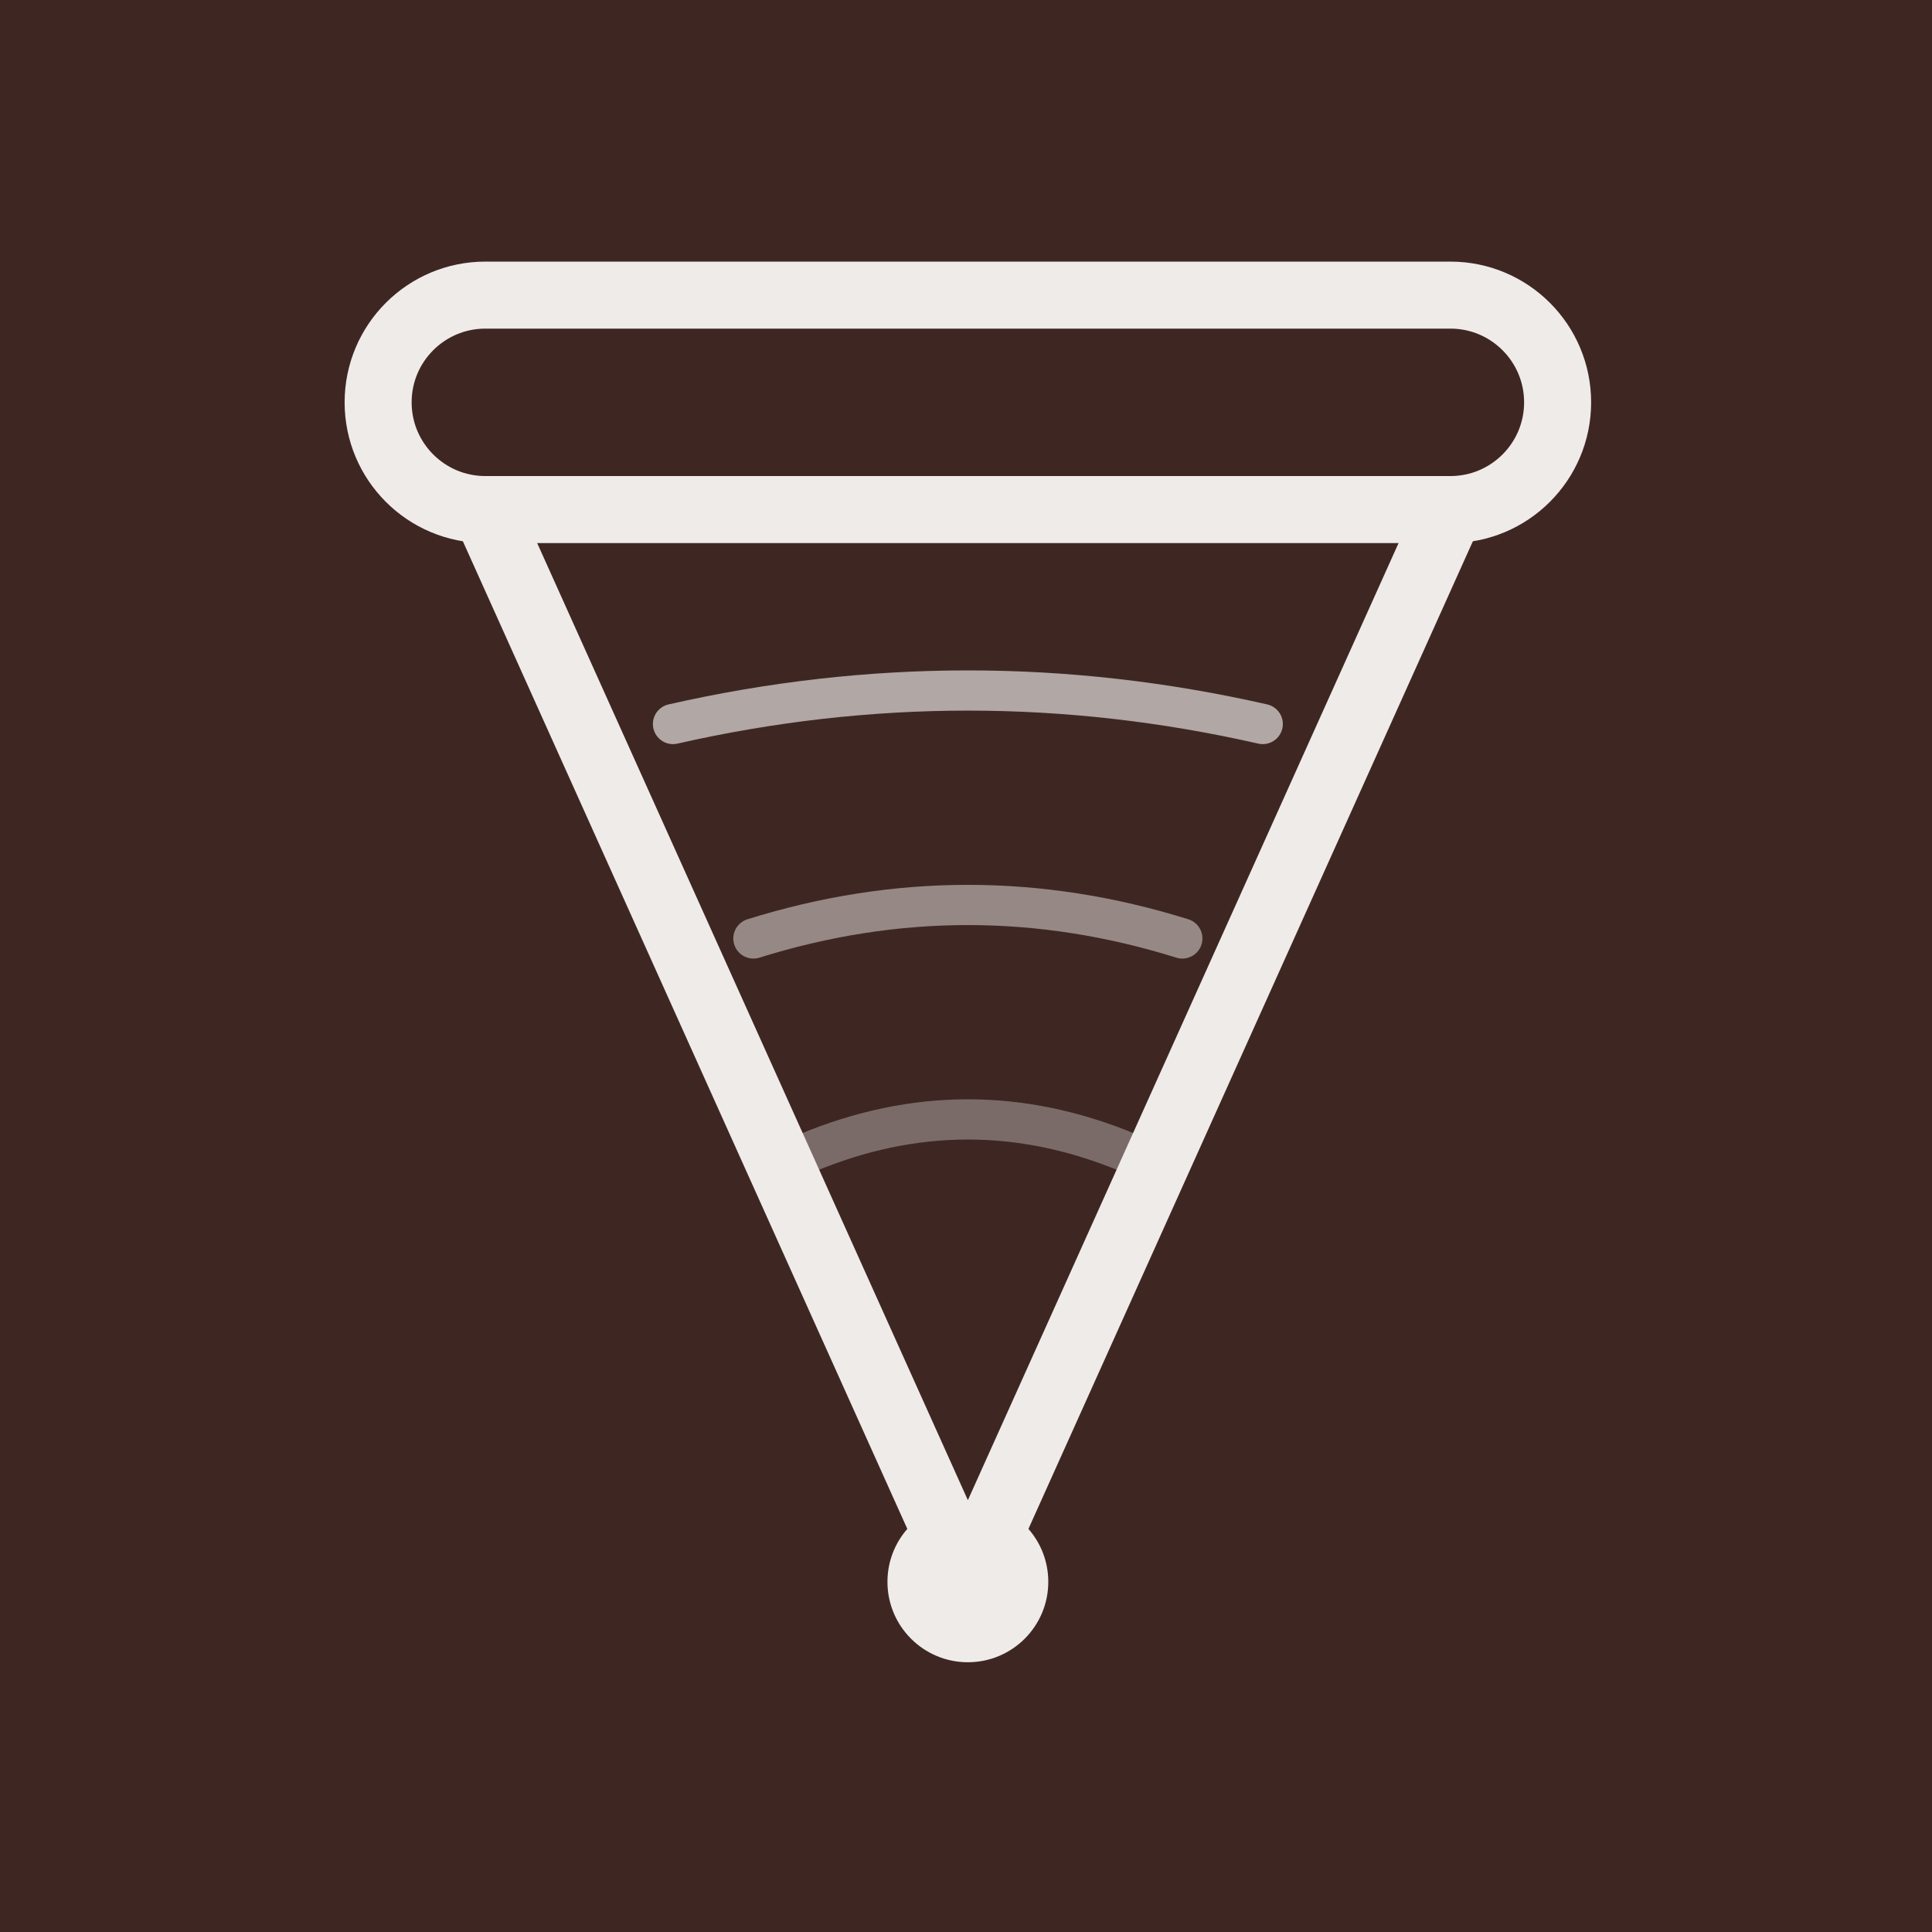
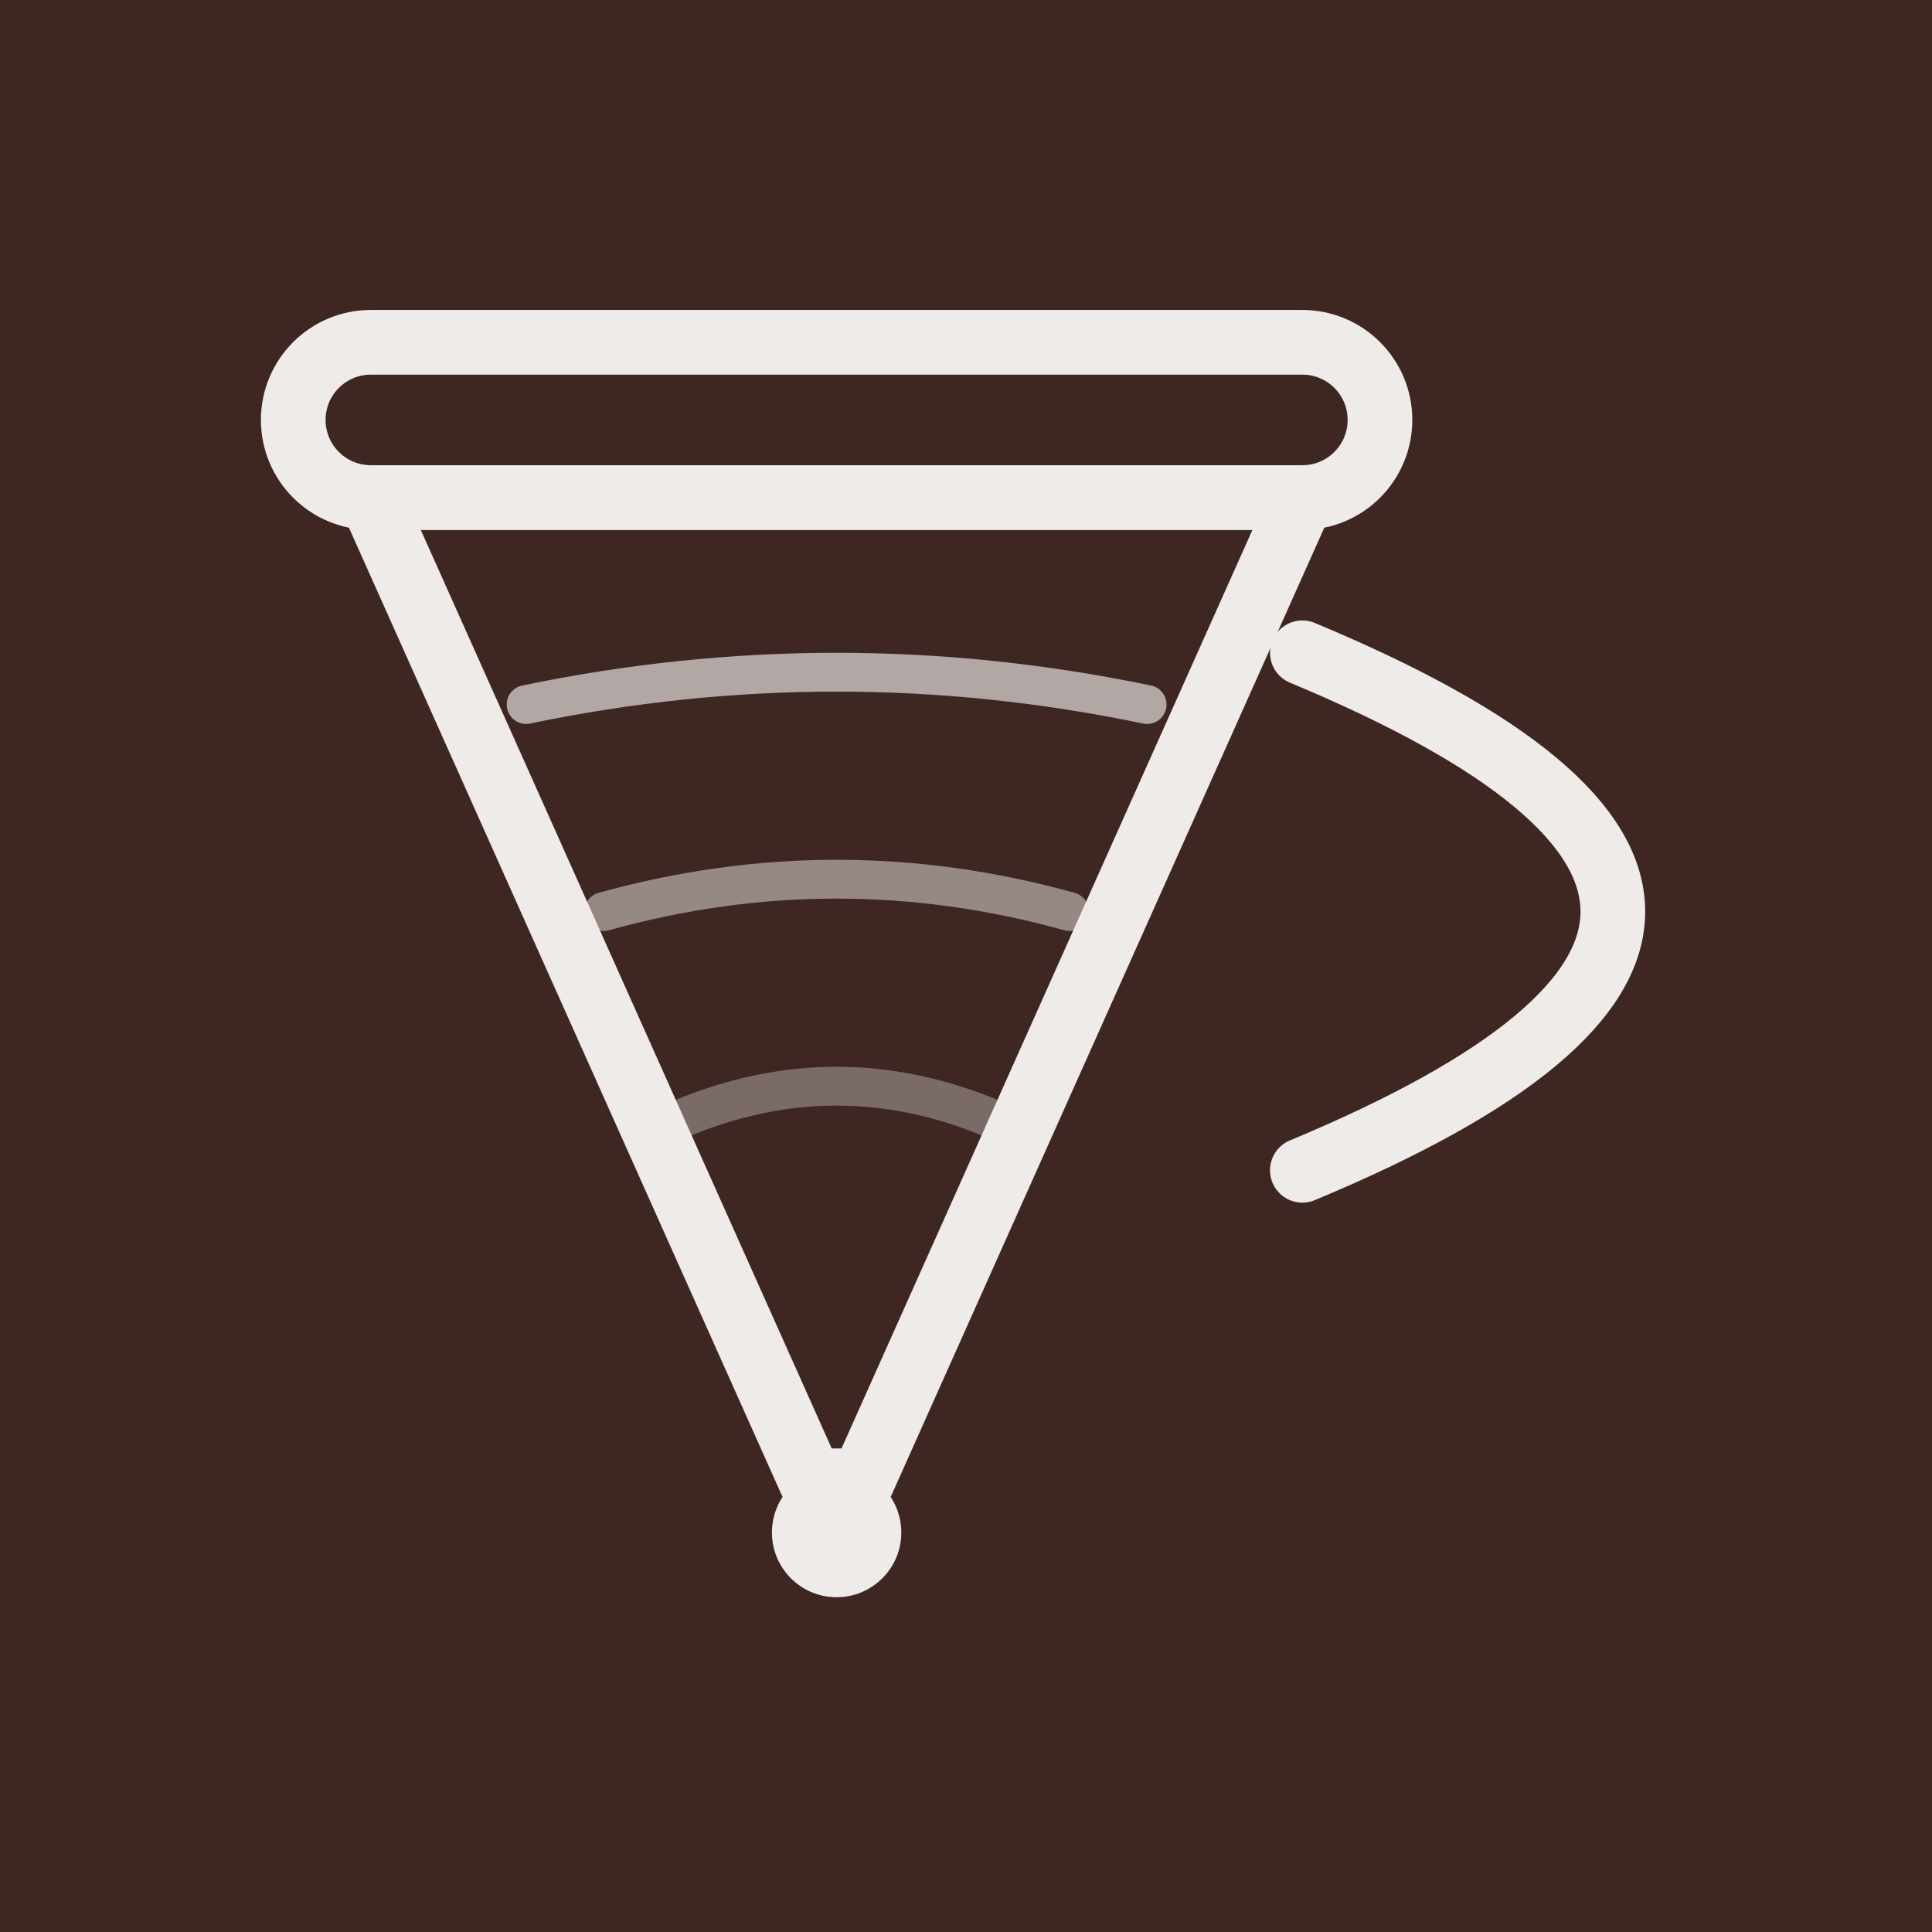
<svg xmlns="http://www.w3.org/2000/svg" viewBox="0 0 512 512">
  <rect width="512" height="512" fill="#3E2723" />
-   <g transform="translate(86, 64) scale(7.104)">
-     <rect x="2" y="2" width="44" height="8" rx="4" stroke="#EFEBE9" stroke-width="2.5" fill="none" />
-     <path d="M6 10 L24 50 L42 10" stroke="#EFEBE9" stroke-width="2.5" stroke-linecap="round" stroke-linejoin="round" fill="none" />
-     <path d="M13 18 Q24 15.5 35 18" stroke="#EFEBE9" stroke-width="1.5" stroke-linecap="round" stroke-opacity="0.65" fill="none" />
-     <path d="M16 26 Q24 23.5 32 26" stroke="#EFEBE9" stroke-width="1.5" stroke-linecap="round" stroke-opacity="0.5" fill="none" />
-     <path d="M18 34 Q24 31.5 30 34" stroke="#EFEBE9" stroke-width="1.5" stroke-linecap="round" stroke-opacity="0.35" fill="none" />
-     <circle cx="24" cy="50" r="3" fill="#EFEBE9" />
+   <g transform="translate(64, 77) scale(6.857)">
+     <rect x="2" y="2" width="42" height="6" rx="3" stroke="#EFEBE9" stroke-width="2.5" fill="none" />
+     <path d="M5 8 L22 46 L24 46 L41 8 Z" stroke="#EFEBE9" stroke-width="2.5" stroke-linejoin="round" fill="none" />
+     <path d="M11 16 Q23 13.5 35 16" stroke="#EFEBE9" stroke-width="1.5" stroke-linecap="round" stroke-opacity="0.65" fill="none" />
+     <path d="M14 24 Q23 21.5 32 24" stroke="#EFEBE9" stroke-width="1.5" stroke-linecap="round" stroke-opacity="0.5" fill="none" />
+     <path d="M17 32 Q23 29.5 29 32" stroke="#EFEBE9" stroke-width="1.5" stroke-linecap="round" stroke-opacity="0.35" fill="none" />
+     <path d="M41 14 Q53 19 53 24 Q53 29 41 34" stroke="#EFEBE9" stroke-width="2.5" stroke-linecap="round" fill="none" />
+     <circle cx="23" cy="48" r="2.5" fill="#EFEBE9" />
  </g>
</svg>
